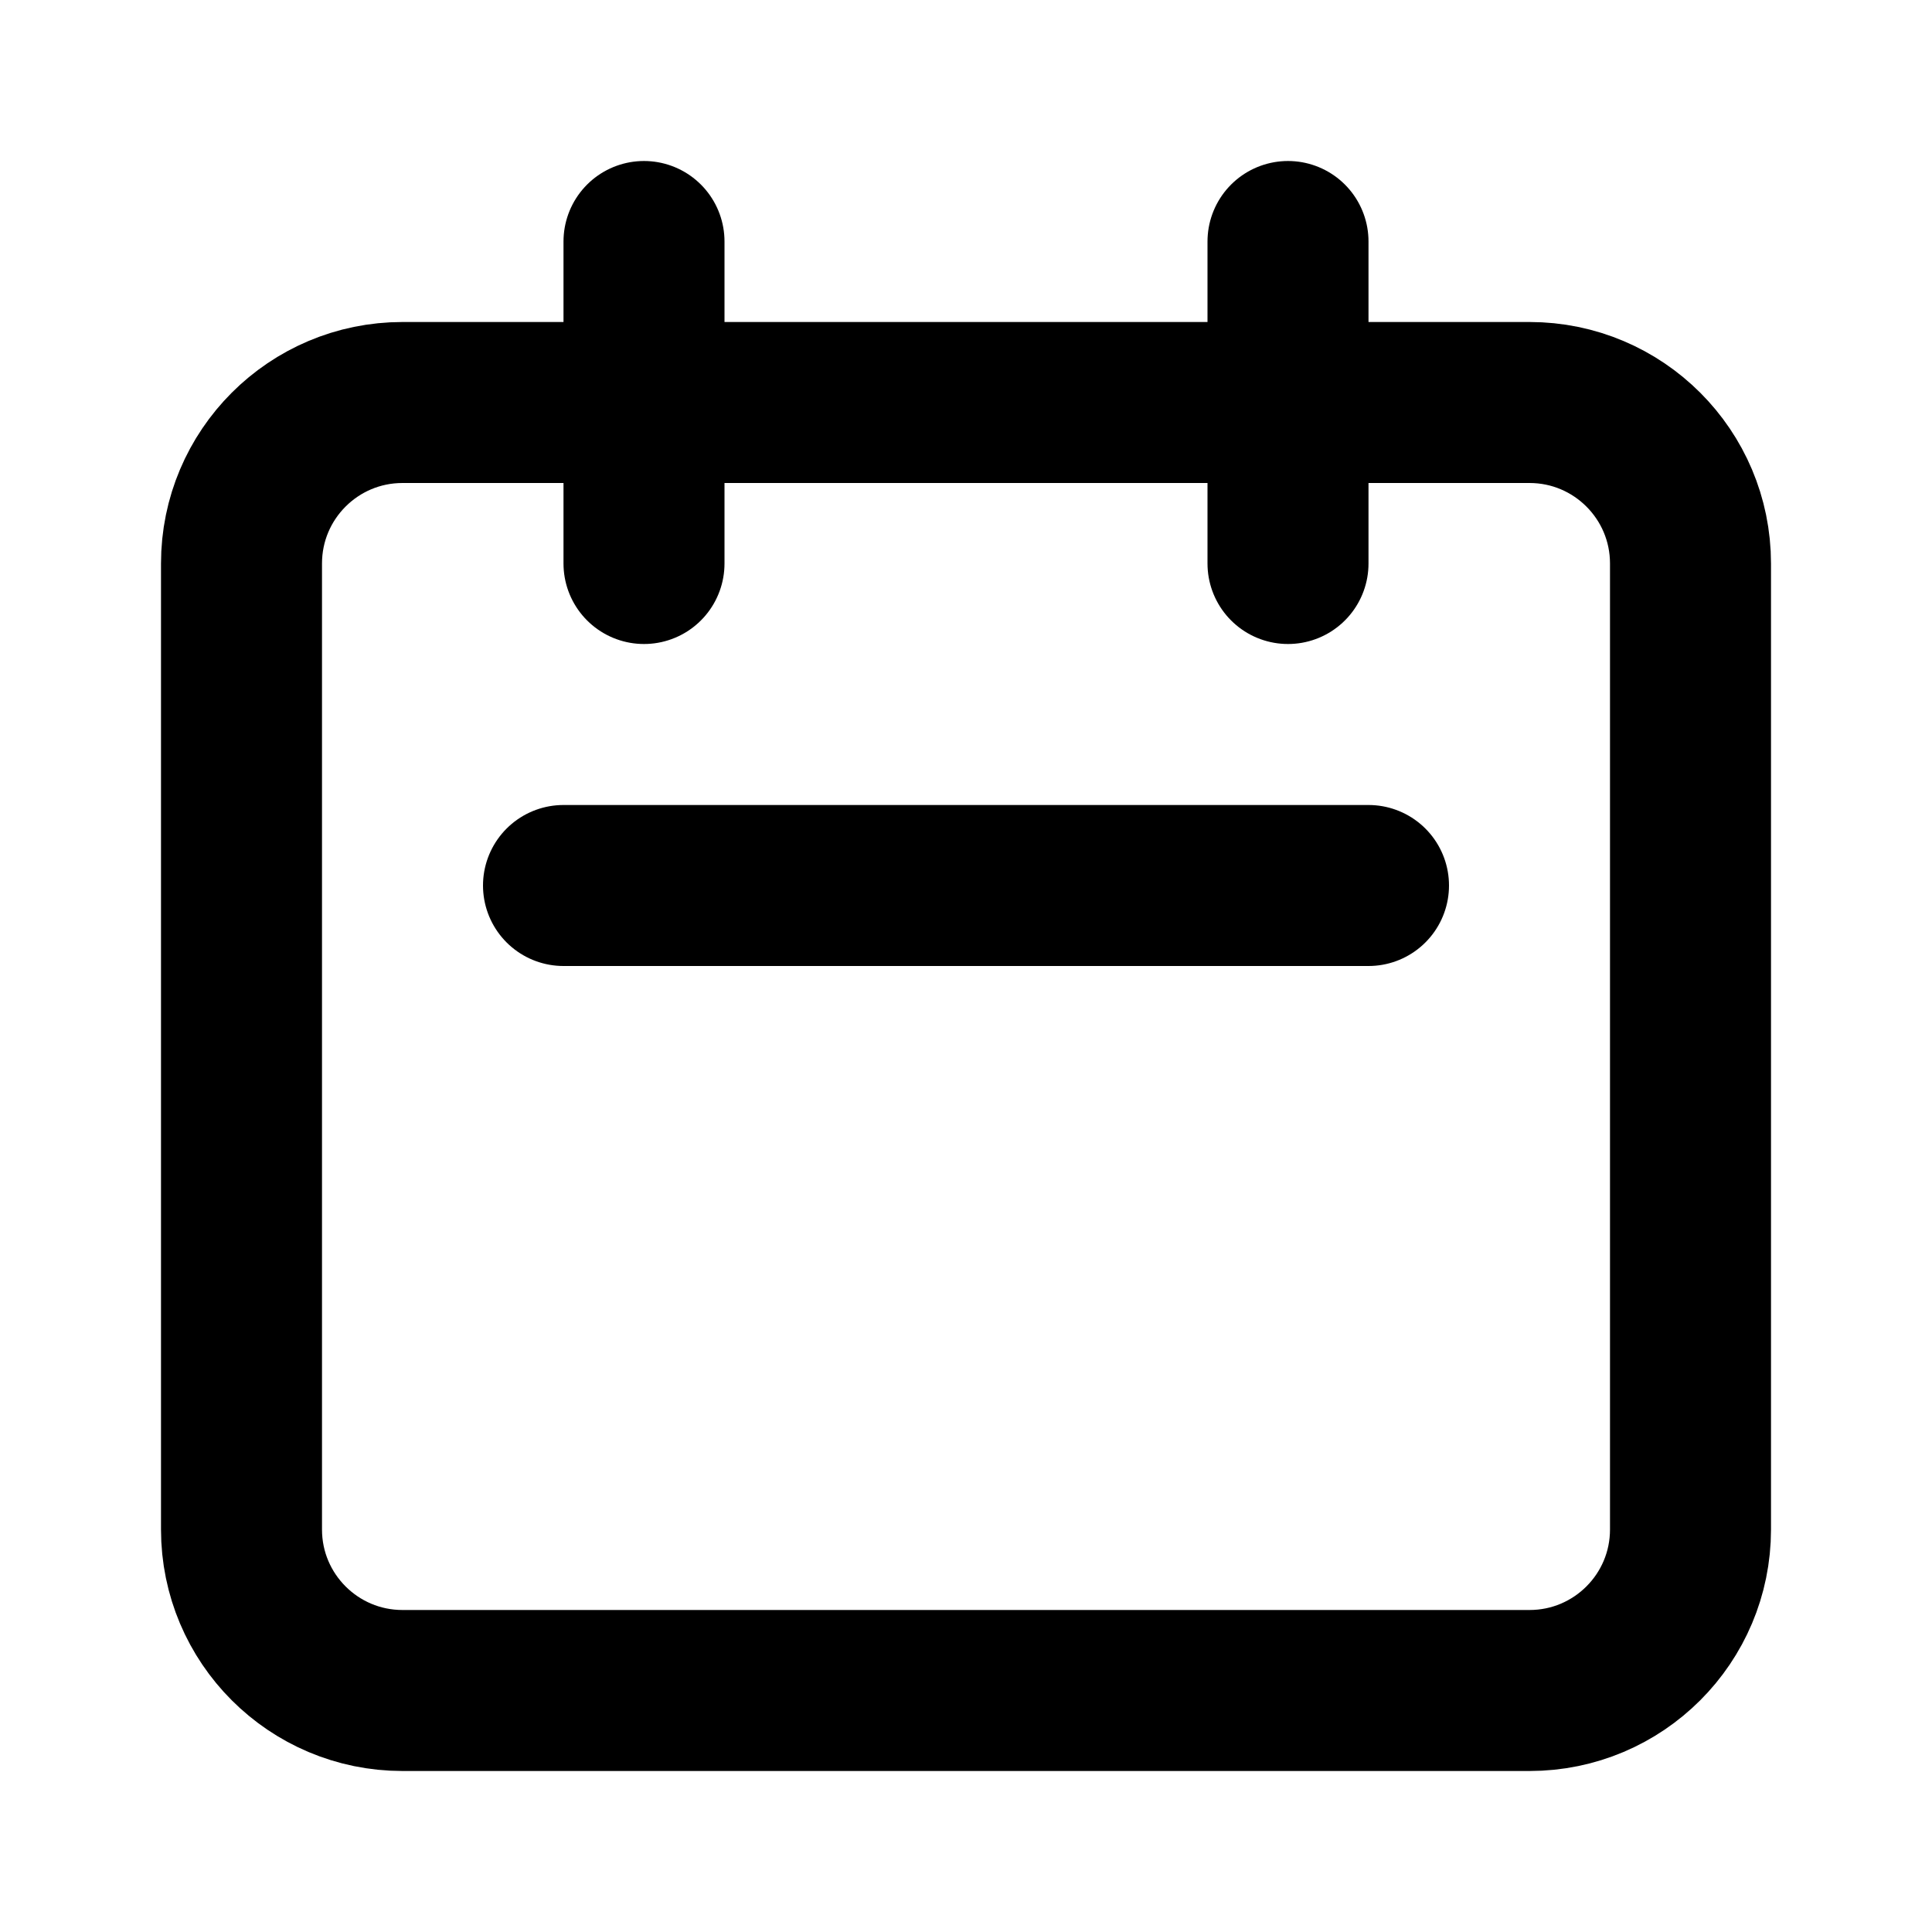
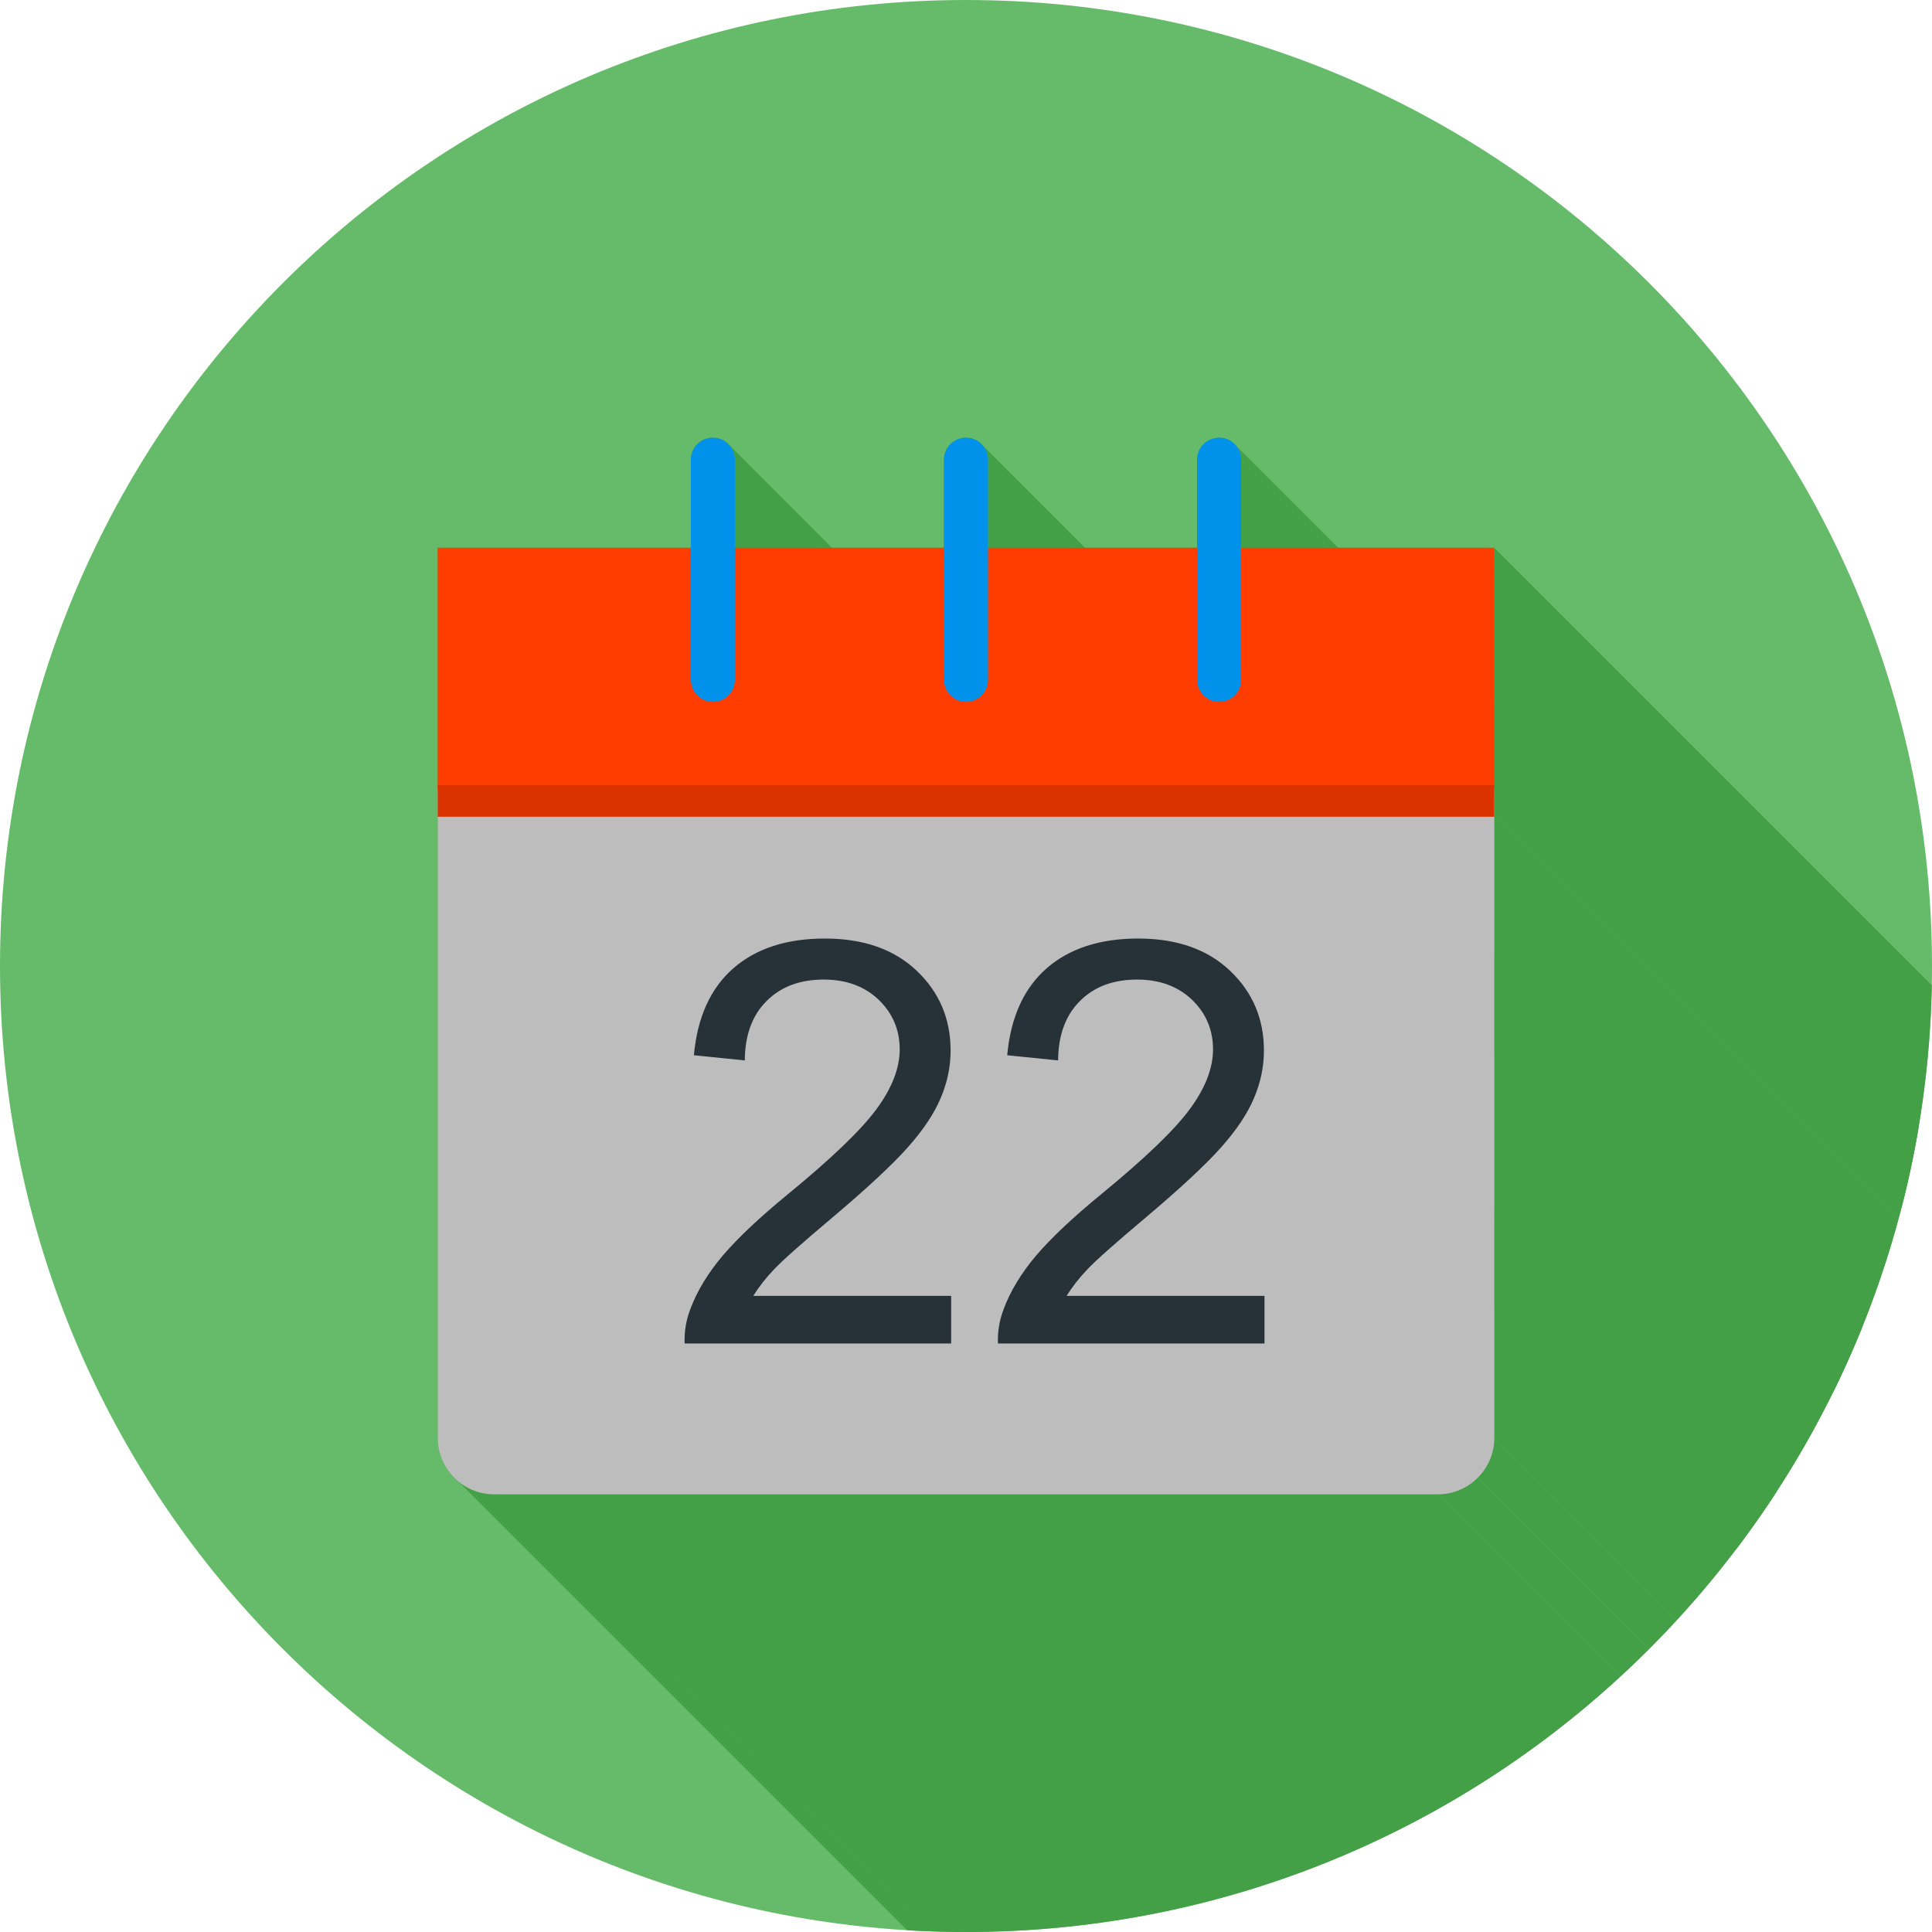
- <svg xmlns="http://www.w3.org/2000/svg" fill="none" viewBox="0 0 24 24" stroke="currentColor" class="text-indigo-600">
-   <path stroke-linecap="round" stroke-linejoin="round" stroke-width="2" d="M8 7V3m8 4V3m-9 8h10M5 21h14a2 2 0 002-2V7a2 2 0 00-2-2H5a2 2 0 00-2 2v12a2 2 0 002 2z" />
+ <svg xmlns="http://www.w3.org/2000/svg" xml:space="preserve" width="2048px" height="2048px" style="shape-rendering:geometricPrecision; text-rendering:geometricPrecision; image-rendering:optimizeQuality; fill-rule:evenodd; clip-rule:evenodd" viewBox="0 0 2048 2048">
+   <defs>
+     <style type="text/css">
+    
+     .fil2 {fill:none}
+     .fil7 {fill:#263238}
+     .fil1 {fill:#43A047}
+     .fil0 {fill:#66BB6A}
+     .fil3 {fill:#BDBDBD}
+     .fil5 {fill:#DB3300}
+     .fil4 {fill:#FF3D00}
+     .fil6 {fill:#0091EA;fill-rule:nonzero}
+    
+   </style>
+     <clipPath id="id0">
+       <path d="M1024 -0.001c565.541,0 1024,458.461 1024,1024 0,565.541 -458.461,1024 -1024,1024 -565.541,0 -1024,-458.461 -1024,-1024 0,-565.541 458.461,-1024 1024,-1024z" />
+     </clipPath>
+   </defs>
+   <g id="Layer_x0020_1">
+     <path class="fil0" d="M1024 -0.001c565.541,0 1024,458.461 1024,1024 0,565.541 -458.461,1024 -1024,1024 -565.541,0 -1024,-458.461 -1024,-1024 0,-565.541 458.461,-1024 1024,-1024z" />
+     <g style="clip-path:url(#id0)">
+       <g id="_466415128">
+         <g>
+           <polygon id="_4625840321" class="fil1" points="772.163,470.835 1908.04,1606.72 1909.55,1608.37 1910.89,1610.17 1912.06,1612.09 1913.04,1614.13 1913.83,1616.28 1914.41,1618.51 1914.76,1620.83 1914.88,1623.22 778.998,487.334 778.877,484.948 778.524,482.632 777.949,480.396 777.164,478.251 776.181,476.213 775.013,474.289 773.669,472.492 " />
+           <polygon id="_462584872" class="fil1" points="1584,1524.21 2719.88,2660.09 2719.86,2661.63 2719.8,2663.16 2719.71,2664.68 2719.57,2666.19 2719.4,2667.69 2719.19,2669.18 2718.94,2670.65 2718.66,2672.12 2718.34,2673.57 2717.99,2675 2717.61,2676.43 2717.18,2677.84 2716.73,2679.23 2716.24,2680.61 2715.72,2681.98 2715.17,2683.33 2714.58,2684.66 2713.97,2685.98 2713.32,2687.27 2712.64,2688.55 2711.94,2689.82 2711.2,2691.06 2710.44,2692.28 2709.64,2693.48 2708.82,2694.67 2707.97,2695.83 2707.1,2696.97 2706.2,2698.09 2705.27,2699.18 2704.32,2700.26 2703.34,2701.31 2702.33,2702.34 1566.45,1566.45 1567.46,1565.43 1568.43,1564.38 1569.39,1563.3 1570.32,1562.21 1571.22,1561.09 1572.09,1559.95 1572.94,1558.78 1573.76,1557.6 1574.56,1556.4 1575.32,1555.18 1576.06,1553.93 1576.76,1552.67 1577.44,1551.39 1578.09,1550.09 1578.7,1548.78 1579.29,1547.45 1579.84,1546.1 1580.36,1544.73 1580.85,1543.35 1581.3,1541.96 1581.72,1540.55 1582.11,1539.12 1582.46,1537.68 1582.78,1536.23 1583.06,1534.77 1583.31,1533.29 1583.52,1531.81 1583.69,1530.31 1583.83,1528.8 1583.92,1527.28 1583.98,1525.75 " />
+           <polygon id="_462581896" class="fil1" points="1566.45,1566.45 2702.33,2702.34 2701.31,2703.34 2700.26,2704.32 2699.18,2705.27 2698.09,2706.2 2696.97,2707.1 2695.83,2707.98 2694.67,2708.82 2693.48,2709.64 2692.28,2710.44 2691.06,2711.2 2689.81,2711.94 2688.55,2712.65 2687.27,2713.32 2685.98,2713.97 2684.66,2714.58 2683.33,2715.17 2681.98,2715.72 2680.61,2716.24 2679.23,2716.73 2677.84,2717.18 2676.43,2717.61 2675,2717.99 2673.57,2718.35 2672.12,2718.66 2670.65,2718.94 2669.18,2719.19 2667.69,2719.4 2666.19,2719.57 2664.68,2719.71 2663.16,2719.8 2661.63,2719.86 2660.09,2719.88 1524.21,1584 1525.75,1583.98 1527.28,1583.92 1528.8,1583.83 1530.31,1583.69 1531.81,1583.52 1533.29,1583.31 1534.77,1583.06 1536.23,1582.78 1537.69,1582.46 1539.12,1582.11 1540.55,1581.72 1541.96,1581.3 1543.35,1580.85 1544.73,1580.36 1546.1,1579.84 1547.45,1579.29 1548.78,1578.7 1550.09,1578.09 1551.39,1577.44 1552.67,1576.76 1553.93,1576.06 1555.18,1575.32 1556.4,1574.56 1557.6,1573.76 1558.78,1572.94 1559.95,1572.09 1561.09,1571.22 1562.21,1570.32 1563.3,1569.39 1564.38,1568.43 1565.43,1567.46 " />
+           <polygon id="_462583096" class="fil1" points="1524.21,1584 2660.09,2719.88 1659.67,2719.88 523.791,1584 " />
+           <polygon id="_462582184" class="fil1" points="523.791,1584 1659.67,2719.88 1658.13,2719.86 1656.6,2719.8 1655.08,2719.71 1653.57,2719.57 1652.07,2719.4 1650.59,2719.19 1649.11,2718.94 1647.65,2718.66 1646.2,2718.35 1644.76,2717.99 1643.33,2717.61 1641.92,2717.18 1640.53,2716.73 1639.15,2716.24 1637.78,2715.72 1636.43,2715.17 1635.1,2714.58 1633.79,2713.97 1632.49,2713.32 1631.21,2712.65 1629.95,2711.94 1628.7,2711.2 1627.48,2710.44 1626.28,2709.64 1625.1,2708.82 1623.93,2707.98 1622.79,2707.1 1621.67,2706.2 485.792,1570.32 486.912,1571.22 488.053,1572.09 489.214,1572.94 490.398,1573.76 491.6,1574.56 492.824,1575.32 494.066,1576.06 495.328,1576.76 496.608,1577.44 497.905,1578.09 499.22,1578.7 500.553,1579.29 501.902,1579.84 503.267,1580.36 504.646,1580.85 506.043,1581.3 507.453,1581.72 508.877,1582.11 510.315,1582.46 511.766,1582.78 513.23,1583.06 514.706,1583.31 516.193,1583.52 517.692,1583.69 519.202,1583.83 520.722,1583.92 522.252,1583.98 " />
+           <polygon id="_462583192" class="fil1" points="778.998,487.334 1914.88,1623.22 1914.88,1716.54 778.998,580.661 " />
+           <polygon id="_462581752" class="fil1" points="1042,472.492 2177.88,1608.37 2179.23,1610.17 2180.39,1612.09 2181.38,1614.13 2182.16,1616.28 2182.74,1618.51 2183.09,1620.83 2183.21,1623.22 1047.33,487.334 1047.21,484.948 1046.86,482.632 1046.28,480.396 1045.49,478.251 1044.51,476.213 1043.34,474.289 " />
+           <polygon id="_462581776" class="fil1" points="1047.33,487.334 2183.21,1623.22 2183.21,1716.54 1047.33,580.661 " />
+           <polygon id="_462581680" class="fil1" points="1584,865.792 2719.88,2001.67 2719.88,2660.09 1584,1524.21 " />
+           <polygon id="_462581560" class="fil1" points="1310.33,472.492 2446.21,1608.37 2447.56,1610.17 2448.73,1612.09 2449.71,1614.13 2450.49,1616.28 2451.07,1618.51 2451.42,1620.83 2451.54,1623.22 1315.66,487.334 1315.54,484.948 1315.19,482.632 1314.61,480.396 1313.83,478.251 1312.85,476.213 1311.68,474.289 " />
+           <polygon id="_462581536" class="fil1" points="1315.66,487.334 2451.54,1623.22 2451.54,1716.54 1315.66,580.661 " />
+           <polygon id="_462581320" class="fil1" points="1584,580.662 2719.88,1716.54 2719.88,1739.88 1584,603.995 " />
+           <polygon id="_462581416" class="fil1" points="1584,603.995 2719.88,1739.88 2719.88,1968.08 1584,832.198 " />
+           <polygon id="_462583480" class="fil1" points="1584,832.198 2719.88,1968.08 2719.88,1973.21 1584,837.329 " />
+           <polygon id="_462581248" class="fil1" points="1584,837.329 2719.88,1973.21 2719.88,1998.62 1584,862.738 " />
+           <polygon id="_462580984" class="fil1" points="1584,862.738 2719.88,1998.62 2719.88,2001.67 1584,865.792 " />
+         </g>
+         <path id="_466415440" class="fil1" d="M1584 865.792l0 658.415c0,16.466 -6.72,31.421 -17.547,42.246 -10.825,10.826 -25.779,17.547 -42.245,17.547l-1000.42 0c-16.466,0 -31.421,-6.72 -42.246,-17.547 -10.824,-10.825 -17.545,-25.779 -17.545,-42.246l0 -658.415 0 -3.054 0 -25.409 0 -5.131 0 -228.203 0 -23.333 23.334 -0.001 244.996 0 0 -93.327c0,-12.886 10.447,-23.334 23.334,-23.334 12.886,0 23.334,10.448 23.334,23.334l0 93.327 221.664 0 0 -93.327c0,-12.886 10.448,-23.334 23.334,-23.334 12.887,0 23.334,10.448 23.334,23.334l0 93.327 221.665 0 0 -93.327c0,-12.886 10.447,-23.334 23.334,-23.334 12.887,0 23.334,10.448 23.334,23.334l0 93.327 245.005 0 23.334 0.001 0 23.333 0 228.203 0 5.131 0 25.409 0 3.054z" />
+       </g>
+     </g>
+     <path class="fil2" d="M1024 -0.001c565.541,0 1024,458.461 1024,1024 0,565.541 -458.461,1024 -1024,1024 -565.541,0 -1024,-458.461 -1024,-1024 0,-565.541 458.461,-1024 1024,-1024z" />
+     <path class="fil3" d="M1584 837.329l0 686.879c0,16.466 -6.72,31.421 -17.547,42.246 -10.825,10.826 -25.779,17.547 -42.245,17.547l-1000.42 0c-16.466,0 -31.421,-6.72 -42.246,-17.547 -10.824,-10.825 -17.545,-25.779 -17.545,-42.246l0 -686.879 1120 0z" />
+     <path class="fil4" d="M487.334 580.661c525.111,0 548.214,0 1073.33,0l23.334 0.001 0 23.333 0 233.334 -1120 0 0 -233.334 0 -23.333 23.334 -0.001z" />
+     <path class="fil5" d="M487.334 865.792c525.111,0 548.214,0 1073.33,0l23.334 0 0 -3.054 0 -30.54 -1120 0 0 30.54 0 3.054 23.334 0z" />
+     <path class="fil6" d="M732.33 487.334c0,-12.886 10.447,-23.334 23.334,-23.334 12.886,0 23.334,10.448 23.334,23.334l0 233.333c0,12.886 -10.448,23.334 -23.334,23.334 -12.887,0 -23.334,-10.448 -23.334,-23.334l0 -233.333z" />
+     <path class="fil6" d="M1000.66 487.334c0,-12.886 10.448,-23.334 23.334,-23.334 12.887,0 23.334,10.448 23.334,23.334l0 233.333c0,12.886 -10.447,23.334 -23.334,23.334 -12.886,0 -23.334,-10.448 -23.334,-23.334l0 -233.333z" />
+     <path class="fil6" d="M1268.99 487.334c0,-12.886 10.447,-23.334 23.334,-23.334 12.887,0 23.334,10.448 23.334,23.334l0 233.333c0,12.886 -10.447,23.334 -23.334,23.334 -12.887,0 -23.334,-10.448 -23.334,-23.334l0 -233.333z" />
+     <path class="fil7" d="M1340.41 1373.7l0 50.463 -282.571 0c-0.398,-12.64 1.592,-24.783 6.071,-36.429 7.167,-19.31 18.712,-38.221 34.538,-56.931 15.925,-18.613 38.817,-40.212 68.678,-64.696 46.481,-38.121 77.933,-68.28 94.256,-90.574 16.324,-22.195 24.485,-43.297 24.485,-63.104 0,-20.802 -7.465,-38.32 -22.294,-52.652 -14.93,-14.232 -34.339,-21.399 -58.227,-21.399 -25.28,0 -45.486,7.565 -60.614,22.793 -15.229,15.129 -22.892,36.13 -23.092,62.904l-53.947 -5.474c3.684,-40.311 17.617,-70.965 41.705,-92.067 24.086,-21.102 56.533,-31.651 97.143,-31.651 41.007,0 73.454,11.447 97.342,34.14 23.987,22.793 35.93,50.96 35.93,84.602 0,17.119 -3.483,33.94 -10.55,50.462 -6.967,16.523 -18.613,33.941 -34.837,52.156 -16.224,18.313 -43.197,43.395 -80.919,75.246 -31.453,26.476 -51.658,44.391 -60.615,53.846 -8.957,9.357 -16.324,18.811 -22.195,28.367l209.713 0z" />
+     <path class="fil7" d="M1008.27 1373.7l0 50.463 -282.571 0c-0.398,-12.64 1.592,-24.783 6.071,-36.429 7.167,-19.31 18.712,-38.221 34.538,-56.931 15.925,-18.613 38.817,-40.212 68.678,-64.696 46.481,-38.121 77.933,-68.28 94.256,-90.574 16.324,-22.195 24.485,-43.297 24.485,-63.104 0,-20.802 -7.465,-38.32 -22.294,-52.652 -14.93,-14.232 -34.339,-21.399 -58.227,-21.399 -25.28,0 -45.486,7.565 -60.615,22.793 -15.228,15.129 -22.891,36.13 -23.091,62.904l-53.947 -5.474c3.684,-40.311 17.617,-70.965 41.705,-92.067 24.086,-21.102 56.533,-31.651 97.143,-31.651 41.007,0 73.454,11.447 97.342,34.14 23.987,22.793 35.93,50.96 35.93,84.602 0,17.119 -3.483,33.94 -10.55,50.462 -6.967,16.523 -18.613,33.941 -34.837,52.156 -16.224,18.313 -43.197,43.395 -80.919,75.246 -31.453,26.476 -51.658,44.391 -60.615,53.846 -8.957,9.357 -16.324,18.811 -22.195,28.367l209.713 0z" />
+   </g>
</svg>
